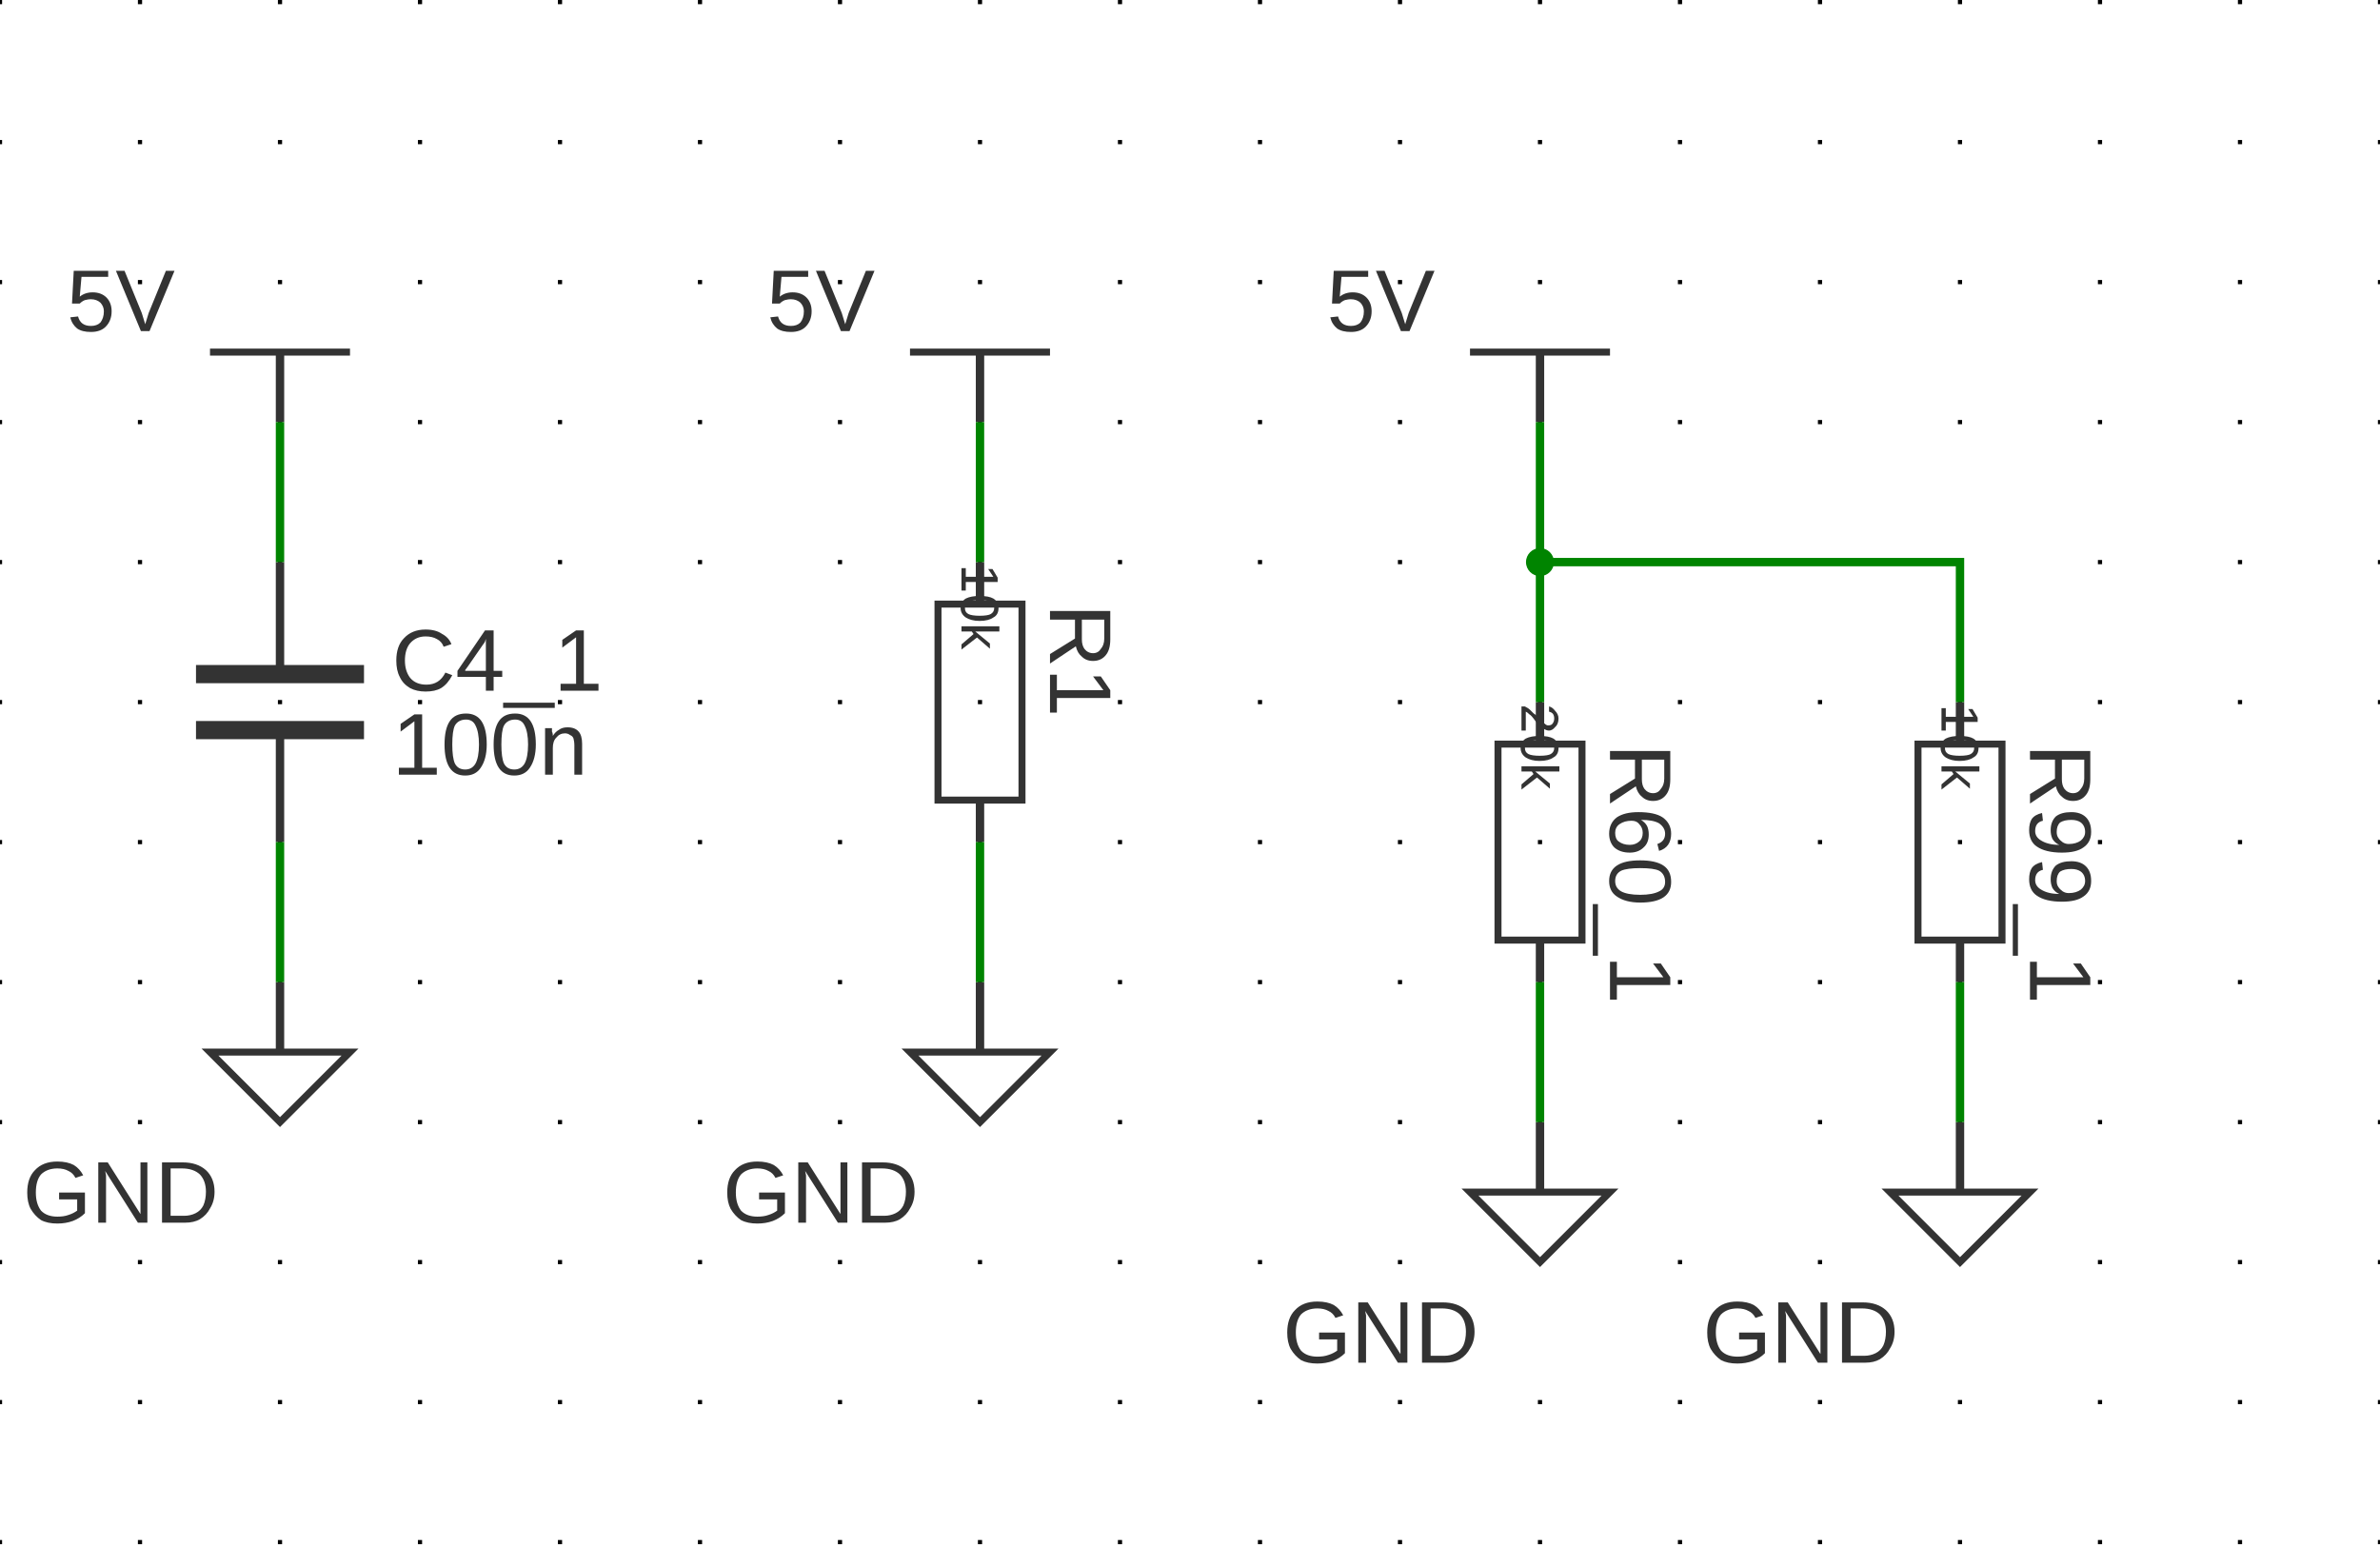
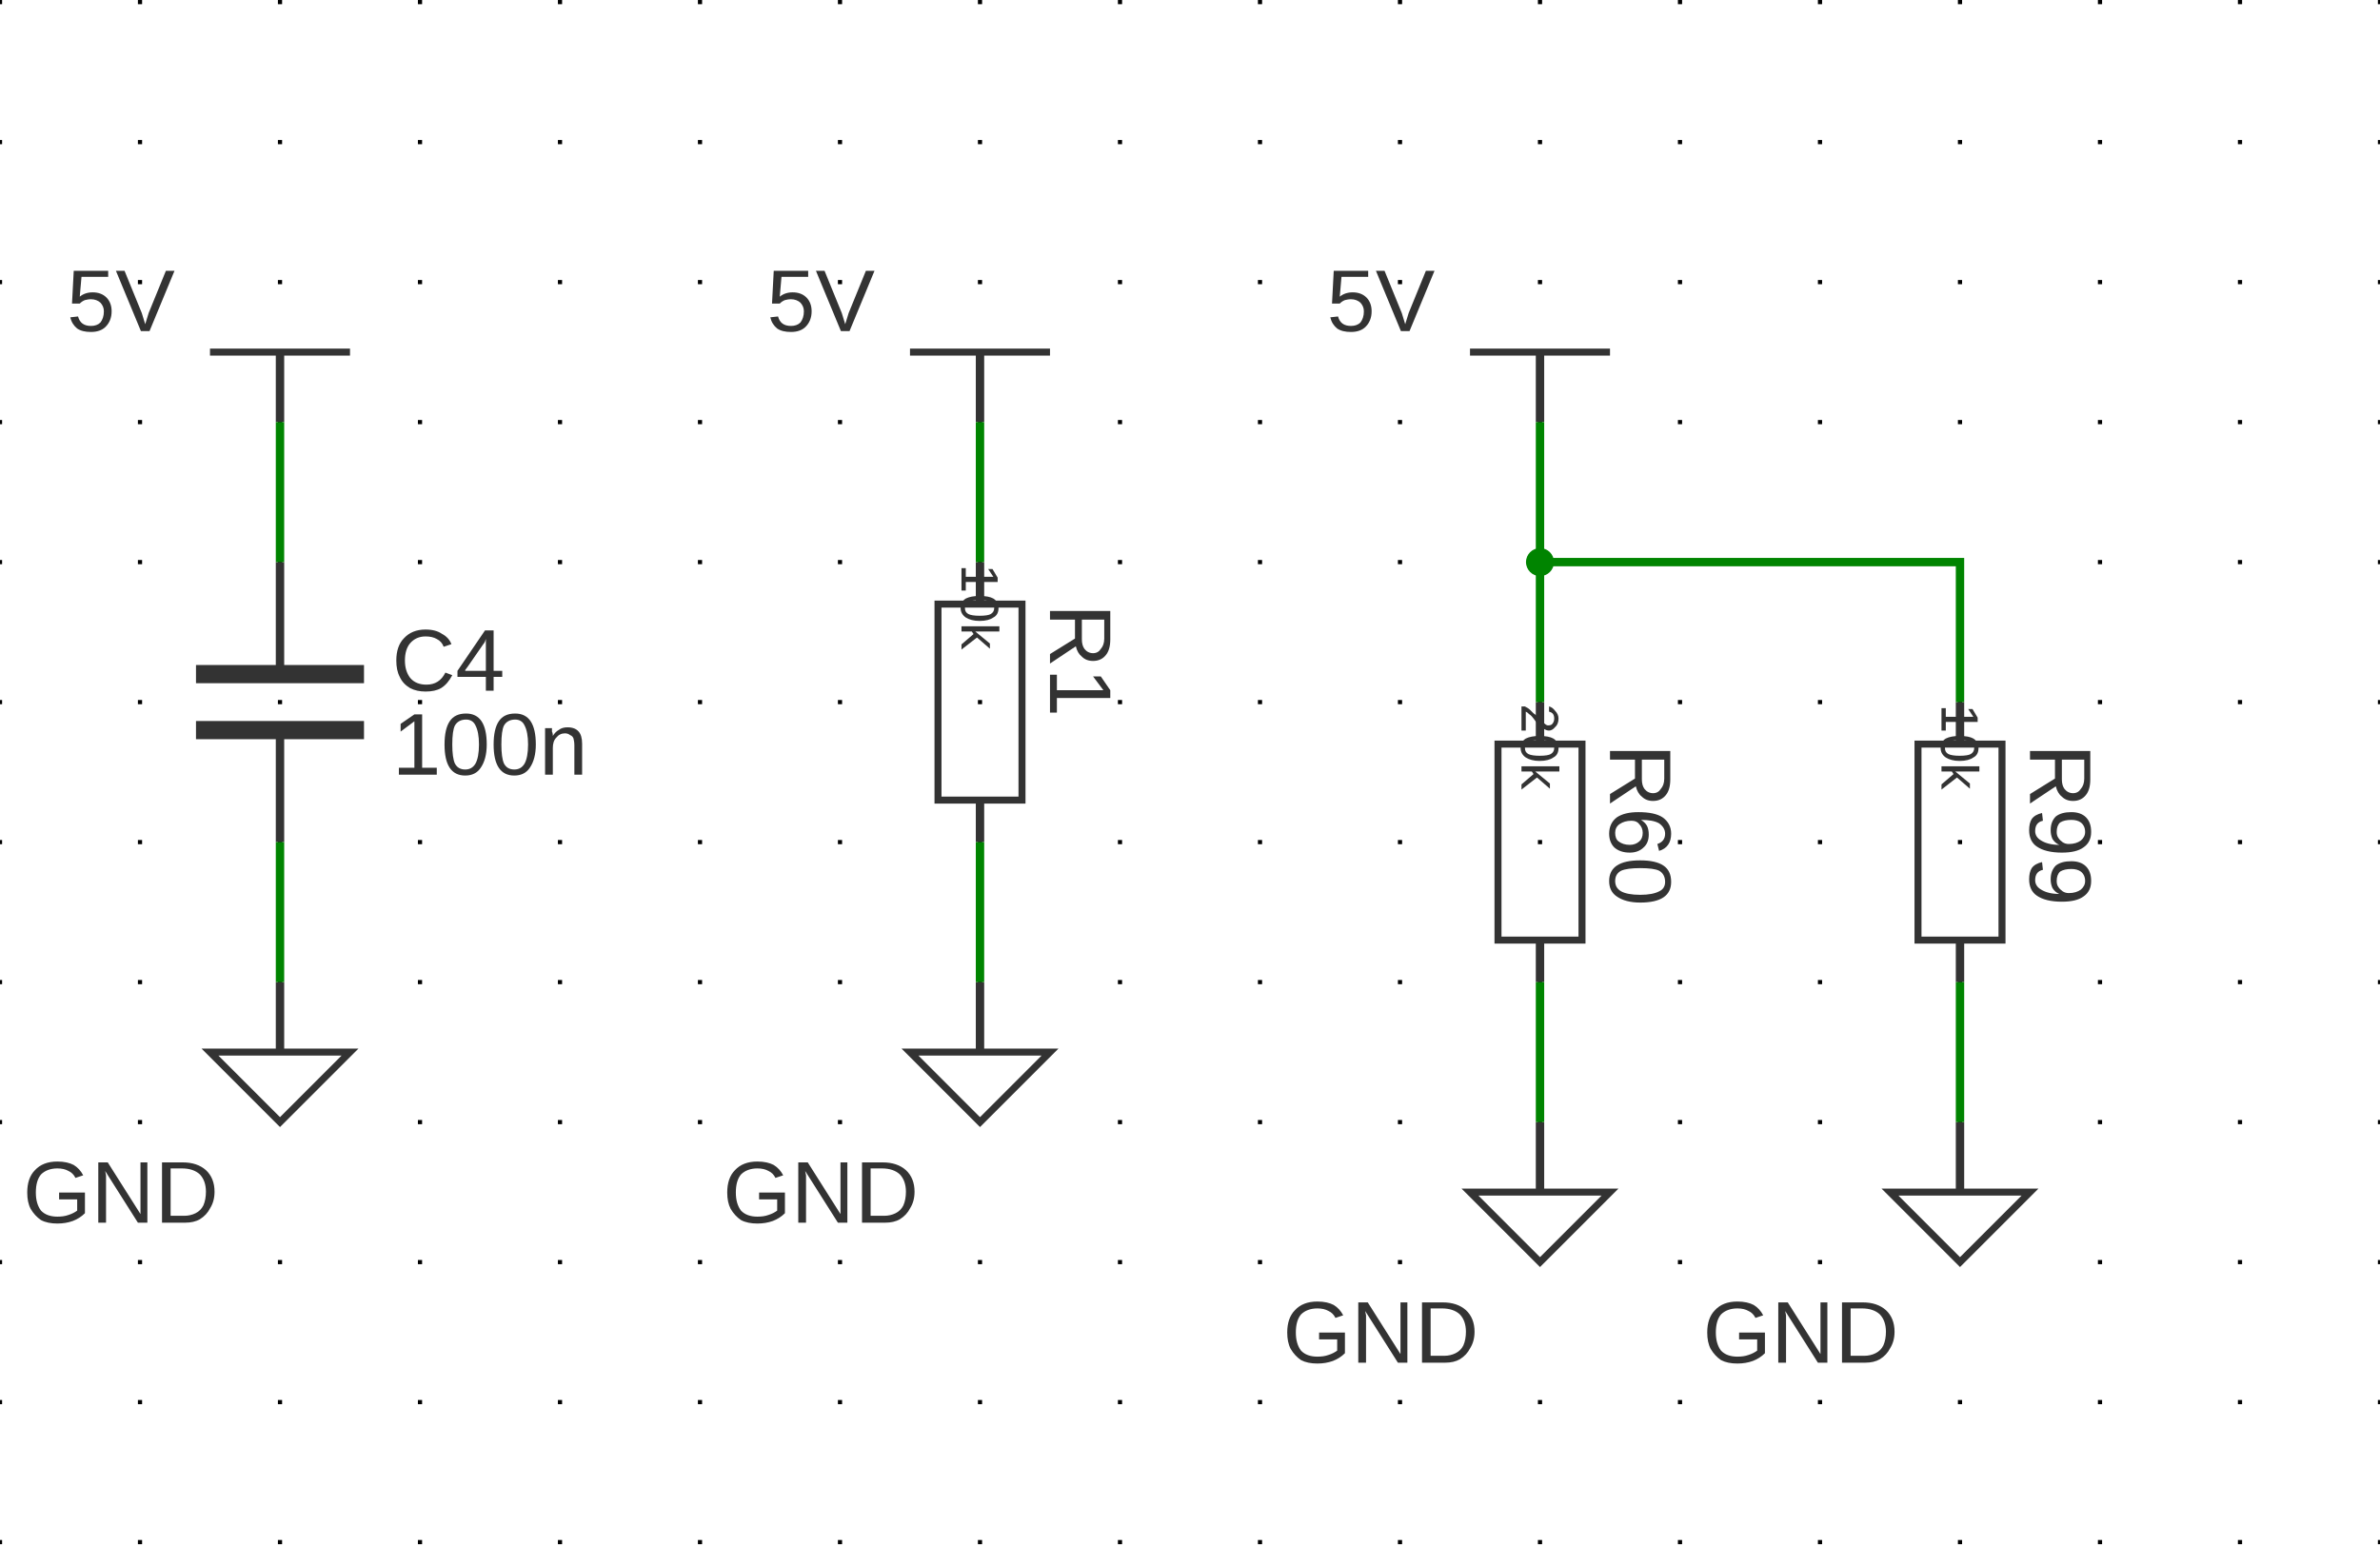
<svg xmlns="http://www.w3.org/2000/svg" xmlns:ns1="http://svgjs.dev/svgjs" version="1.1" width="407.973" height="265.062" viewBox="-2.54 -2.578 43.18 28.054">
  <g id="sheet-0" class="sheet" transform="matrix(1,0,0,1,0,0)">
    <g class="sheet-elements" transform="matrix(1,0,0,1,0,0)">
      <g transform="matrix(1,0,0,1,0,0)" class="grid">
        <path d="M -2.54 -2.578 L -2.54 25.476 M 0 -2.578 L 0 25.476 M 2.54 -2.578 L 2.54 25.476 M 5.08 -2.578 L 5.08 25.476 M 7.62 -2.578 L 7.62 25.476 M 10.16 -2.578 L 10.16 25.476 M 12.7 -2.578 L 12.7 25.476 M 15.24 -2.578 L 15.24 25.476 M 17.78 -2.578 L 17.78 25.476 M 20.32 -2.578 L 20.32 25.476 M 22.86 -2.578 L 22.86 25.476 M 25.4 -2.578 L 25.4 25.476 M 27.94 -2.578 L 27.94 25.476 M 30.48 -2.578 L 30.48 25.476 M 33.02 -2.578 L 33.02 25.476 M 35.56 -2.578 L 35.56 25.476 M 38.1 -2.578 L 38.1 25.476 M 40.64 -2.578 L 40.64 25.476" stroke-dasharray="0.076,2.464" stroke-width="0.076" stroke="#000000" />
      </g>
      <g transform="matrix(1,0,0,1,2.54,3.81)">
        <g>
          <path d="M -1.27 0 L 1.27 0" stroke-width="0.127" stroke="#333333" fill="none" />
          <path d="M 0 1.27 L 0 0" stroke-width="0.152" stroke="#333333" />
          <g transform="matrix(1,0,0,1,0,-0.381)">
            <text fill="#333333" font-family="Arial" font-size="1.6" text-anchor="middle" dominant-baseline="alphabetic" font-weight="regular" xml:space="preserve" transform="matrix(1,0,0,1,0,0)" ns1:data="{&quot;leading&quot;:&quot;1.3&quot;}">
              <tspan dy="0" x="0" ns1:data="{&quot;newLined&quot;:true}">5V</tspan>
            </text>
          </g>
        </g>
      </g>
      <g transform="matrix(1,0,0,1,2.54,10.16)">
        <g>
          <path d="M -1.524 0.508 L 1.524 0.508" stroke-width="0.33" stroke="#333333" fill="none" />
          <path d="M -1.524 -0.508 L 1.524 -0.508" stroke-width="0.33" stroke="#333333" fill="none" />
          <path d="M 0 -2.54 L 0 -0.508" stroke-width="0.152" stroke="#333333" />
          <path d="M 0 2.54 L 0 0.508" stroke-width="0.152" stroke="#333333" />
          <g transform="matrix(1,0,0,1,2.032,-0.762)">
            <text fill="#333333" font-family="Arial" font-size="1.6" text-anchor="start" dominant-baseline="central" font-weight="regular" xml:space="preserve" transform="matrix(1,0,0,1,0,0)" ns1:data="{&quot;leading&quot;:&quot;1.3&quot;}">
-               <tspan dy="0" x="0" ns1:data="{&quot;newLined&quot;:true}">C4_1</tspan>
+               <tspan dy="0" x="0" ns1:data="{&quot;newLined&quot;:true}">C4</tspan>
            </text>
          </g>
          <g transform="matrix(1,0,0,1,2.032,0.762)">
            <text fill="#333333" font-family="Arial" font-size="1.6" text-anchor="start" dominant-baseline="central" font-weight="regular" xml:space="preserve" transform="matrix(1,0,0,1,0,0)" ns1:data="{&quot;leading&quot;:&quot;1.3&quot;}">
              <tspan dy="0" x="0" ns1:data="{&quot;newLined&quot;:true}">100n</tspan>
            </text>
          </g>
        </g>
      </g>
      <g transform="matrix(1,0,0,1,2.54,16.51)">
        <g>
          <path d="M -1.27 0 L 1.27 0 L 0 1.27 Z" stroke-width="0.127" stroke="#333333" fill="none" />
          <path d="M 0 -1.27 L 0 0" stroke-width="0.152" stroke="#333333" />
          <g transform="matrix(1,0,0,1,0,2.54)">
            <text fill="#333333" font-family="Arial" font-size="1.6" text-anchor="middle" dominant-baseline="central" font-weight="regular" xml:space="preserve" transform="matrix(1,0,0,1,0,0)" ns1:data="{&quot;leading&quot;:&quot;1.3&quot;}">
              <tspan dy="0" x="0" ns1:data="{&quot;newLined&quot;:true}">GND</tspan>
            </text>
          </g>
        </g>
      </g>
      <g transform="matrix(1,0,0,1,15.24,3.81)">
        <g>
          <path d="M -1.27 0 L 1.27 0" stroke-width="0.127" stroke="#333333" fill="none" />
          <path d="M 0 1.27 L 0 0" stroke-width="0.152" stroke="#333333" />
          <g transform="matrix(1,0,0,1,0,-0.381)">
            <text fill="#333333" font-family="Arial" font-size="1.6" text-anchor="middle" dominant-baseline="alphabetic" font-weight="regular" xml:space="preserve" transform="matrix(1,0,0,1,0,0)" ns1:data="{&quot;leading&quot;:&quot;1.3&quot;}">
              <tspan dy="0" x="0" ns1:data="{&quot;newLined&quot;:true}">5V</tspan>
            </text>
          </g>
        </g>
      </g>
      <g transform="matrix(1,0,0,1,15.24,10.16)">
        <g>
          <path d="M 0.762 -1.778 L 0.762 1.778 L -0.762 1.778 L -0.762 -1.778 Z" stroke-width="0.127" stroke="#333333" fill="none" />
          <path d="M 0 -2.54 L 0 -1.778" stroke-width="0.152" stroke="#333333" />
          <path d="M 0 2.54 L 0 1.778" stroke-width="0.152" stroke="#333333" />
          <g transform="matrix(0,1,-1,0,1.27,-1.778)">
            <text fill="#333333" font-family="Arial" font-size="1.6" text-anchor="start" dominant-baseline="alphabetic" font-weight="regular" xml:space="preserve" transform="matrix(1,0,0,1,0,0)" ns1:data="{&quot;leading&quot;:&quot;1.3&quot;}">
              <tspan dy="0" x="0" ns1:data="{&quot;newLined&quot;:true}">R1</tspan>
            </text>
          </g>
          <g transform="matrix(0,1,-1,0,0,0)">
            <text fill="#333333" font-family="Arial" font-size="0.96" text-anchor="middle" dominant-baseline="central" font-weight="regular" xml:space="preserve" transform="matrix(1,0,0,1,0,0)" ns1:data="{&quot;leading&quot;:&quot;1.3&quot;}">
              <tspan dy="0" x="0" ns1:data="{&quot;newLined&quot;:true}">10k</tspan>
            </text>
          </g>
        </g>
      </g>
      <g transform="matrix(1,0,0,1,15.24,16.51)">
        <g>
          <path d="M -1.27 0 L 1.27 0 L 0 1.27 Z" stroke-width="0.127" stroke="#333333" fill="none" />
          <path d="M 0 -1.27 L 0 0" stroke-width="0.152" stroke="#333333" />
          <g transform="matrix(1,0,0,1,0,2.54)">
            <text fill="#333333" font-family="Arial" font-size="1.6" text-anchor="middle" dominant-baseline="central" font-weight="regular" xml:space="preserve" transform="matrix(1,0,0,1,0,0)" ns1:data="{&quot;leading&quot;:&quot;1.3&quot;}">
              <tspan dy="0" x="0" ns1:data="{&quot;newLined&quot;:true}">GND</tspan>
            </text>
          </g>
        </g>
      </g>
      <g transform="matrix(1,0,0,1,25.4,3.81)">
        <g>
          <path d="M -1.27 0 L 1.27 0" stroke-width="0.127" stroke="#333333" fill="none" />
          <path d="M 0 1.27 L 0 0" stroke-width="0.152" stroke="#333333" />
          <g transform="matrix(1,0,0,1,0,-0.381)">
            <text fill="#333333" font-family="Arial" font-size="1.6" text-anchor="middle" dominant-baseline="alphabetic" font-weight="regular" xml:space="preserve" transform="matrix(1,0,0,1,0,0)" ns1:data="{&quot;leading&quot;:&quot;1.3&quot;}">
              <tspan dy="0" x="0" ns1:data="{&quot;newLined&quot;:true}">5V</tspan>
            </text>
          </g>
        </g>
      </g>
      <g transform="matrix(1,0,0,1,25.4,7.62)">
        <g>
          <path d="M 0 0 L 0 0" stroke-width="0.152" stroke="#333333" />
        </g>
      </g>
      <g transform="matrix(1,0,0,1,33.02,12.7)">
        <g>
          <path d="M 0.762 -1.778 L 0.762 1.778 L -0.762 1.778 L -0.762 -1.778 Z" stroke-width="0.127" stroke="#333333" fill="none" />
          <path d="M 0 -2.54 L 0 -1.778" stroke-width="0.152" stroke="#333333" />
          <path d="M 0 2.54 L 0 1.778" stroke-width="0.152" stroke="#333333" />
          <g transform="matrix(0,1,-1,0,1.27,-1.778)">
            <text fill="#333333" font-family="Arial" font-size="1.6" text-anchor="start" dominant-baseline="alphabetic" font-weight="regular" xml:space="preserve" transform="matrix(1,0,0,1,0,0)" ns1:data="{&quot;leading&quot;:&quot;1.3&quot;}">
-               <tspan dy="0" x="0" ns1:data="{&quot;newLined&quot;:true}">R99_1</tspan>
+               <tspan dy="0" x="0" ns1:data="{&quot;newLined&quot;:true}">R99</tspan>
            </text>
          </g>
          <g transform="matrix(0,1,-1,0,0,0)">
            <text fill="#333333" font-family="Arial" font-size="0.96" text-anchor="middle" dominant-baseline="central" font-weight="regular" xml:space="preserve" transform="matrix(1,0,0,1,0,0)" ns1:data="{&quot;leading&quot;:&quot;1.3&quot;}">
              <tspan dy="0" x="0" ns1:data="{&quot;newLined&quot;:true}">10k</tspan>
            </text>
          </g>
        </g>
      </g>
      <g transform="matrix(1,0,0,1,33.02,19.05)">
        <g>
          <path d="M -1.27 0 L 1.27 0 L 0 1.27 Z" stroke-width="0.127" stroke="#333333" fill="none" />
          <path d="M 0 -1.27 L 0 0" stroke-width="0.152" stroke="#333333" />
          <g transform="matrix(1,0,0,1,0,2.54)">
            <text fill="#333333" font-family="Arial" font-size="1.6" text-anchor="middle" dominant-baseline="central" font-weight="regular" xml:space="preserve" transform="matrix(1,0,0,1,0,0)" ns1:data="{&quot;leading&quot;:&quot;1.3&quot;}">
              <tspan dy="0" x="0" ns1:data="{&quot;newLined&quot;:true}">GND</tspan>
            </text>
          </g>
        </g>
      </g>
      <g transform="matrix(1,0,0,1,25.4,12.7)">
        <g>
          <path d="M 0.762 -1.778 L 0.762 1.778 L -0.762 1.778 L -0.762 -1.778 Z" stroke-width="0.127" stroke="#333333" fill="none" />
          <path d="M 0 -2.54 L 0 -1.778" stroke-width="0.152" stroke="#333333" />
          <path d="M 0 2.54 L 0 1.778" stroke-width="0.152" stroke="#333333" />
          <g transform="matrix(0,1,-1,0,1.27,-1.778)">
            <text fill="#333333" font-family="Arial" font-size="1.6" text-anchor="start" dominant-baseline="alphabetic" font-weight="regular" xml:space="preserve" transform="matrix(1,0,0,1,0,0)" ns1:data="{&quot;leading&quot;:&quot;1.3&quot;}">
-               <tspan dy="0" x="0" ns1:data="{&quot;newLined&quot;:true}">R60_1</tspan>
+               <tspan dy="0" x="0" ns1:data="{&quot;newLined&quot;:true}">R60</tspan>
            </text>
          </g>
          <g transform="matrix(0,1,-1,0,0,0)">
            <text fill="#333333" font-family="Arial" font-size="0.96" text-anchor="middle" dominant-baseline="central" font-weight="regular" xml:space="preserve" transform="matrix(1,0,0,1,0,0)" ns1:data="{&quot;leading&quot;:&quot;1.3&quot;}">
              <tspan dy="0" x="0" ns1:data="{&quot;newLined&quot;:true}">20k</tspan>
            </text>
          </g>
        </g>
      </g>
      <g transform="matrix(1,0,0,1,25.4,19.05)">
        <g>
          <path d="M -1.27 0 L 1.27 0 L 0 1.27 Z" stroke-width="0.127" stroke="#333333" fill="none" />
          <path d="M 0 -1.27 L 0 0" stroke-width="0.152" stroke="#333333" />
          <g transform="matrix(1,0,0,1,0,2.54)">
            <text fill="#333333" font-family="Arial" font-size="1.6" text-anchor="middle" dominant-baseline="central" font-weight="regular" xml:space="preserve" transform="matrix(1,0,0,1,0,0)" ns1:data="{&quot;leading&quot;:&quot;1.3&quot;}">
              <tspan dy="0" x="0" ns1:data="{&quot;newLined&quot;:true}">GND</tspan>
            </text>
          </g>
        </g>
      </g>
      <g>
        <path d="M2.54 5.08L2.54 7.62M15.24 5.08L15.24 7.62M25.4 5.08L25.4 7.62L33.02 7.62L33.02 10.16M25.4 7.62L25.4 10.16 " stroke-linecap="butt" stroke-opacity="0.3" stroke-width="0.279" fill="none" />
        <path d="M2.54 12.7L2.54 15.24M15.24 12.7L15.24 15.24M33.02 15.24L33.02 17.78M25.4 15.24L25.4 17.78 " stroke-linecap="butt" stroke-opacity="0.3" stroke-width="0.279" fill="none" />
      </g>
      <g>
        <path d="M2.54 5.08L2.54 7.62M15.24 5.08L15.24 7.62M25.4 5.08L25.4 7.62L33.02 7.62L33.02 10.16M25.4 7.62L25.4 10.16 " stroke-linecap="butt" stroke-width="0.152" stroke="#008400" fill="none" />
        <circle r="0.254" cx="0.254" cy="0.254" transform="matrix(1,0,0,1,25.146,7.366)" fill="#008400" stroke="none" />
        <path d="M2.54 12.7L2.54 15.24M15.24 12.7L15.24 15.24M33.02 15.24L33.02 17.78M25.4 15.24L25.4 17.78 " stroke-linecap="butt" stroke-width="0.152" stroke="#008400" fill="none" />
      </g>
      <g />
    </g>
  </g>
</svg>
